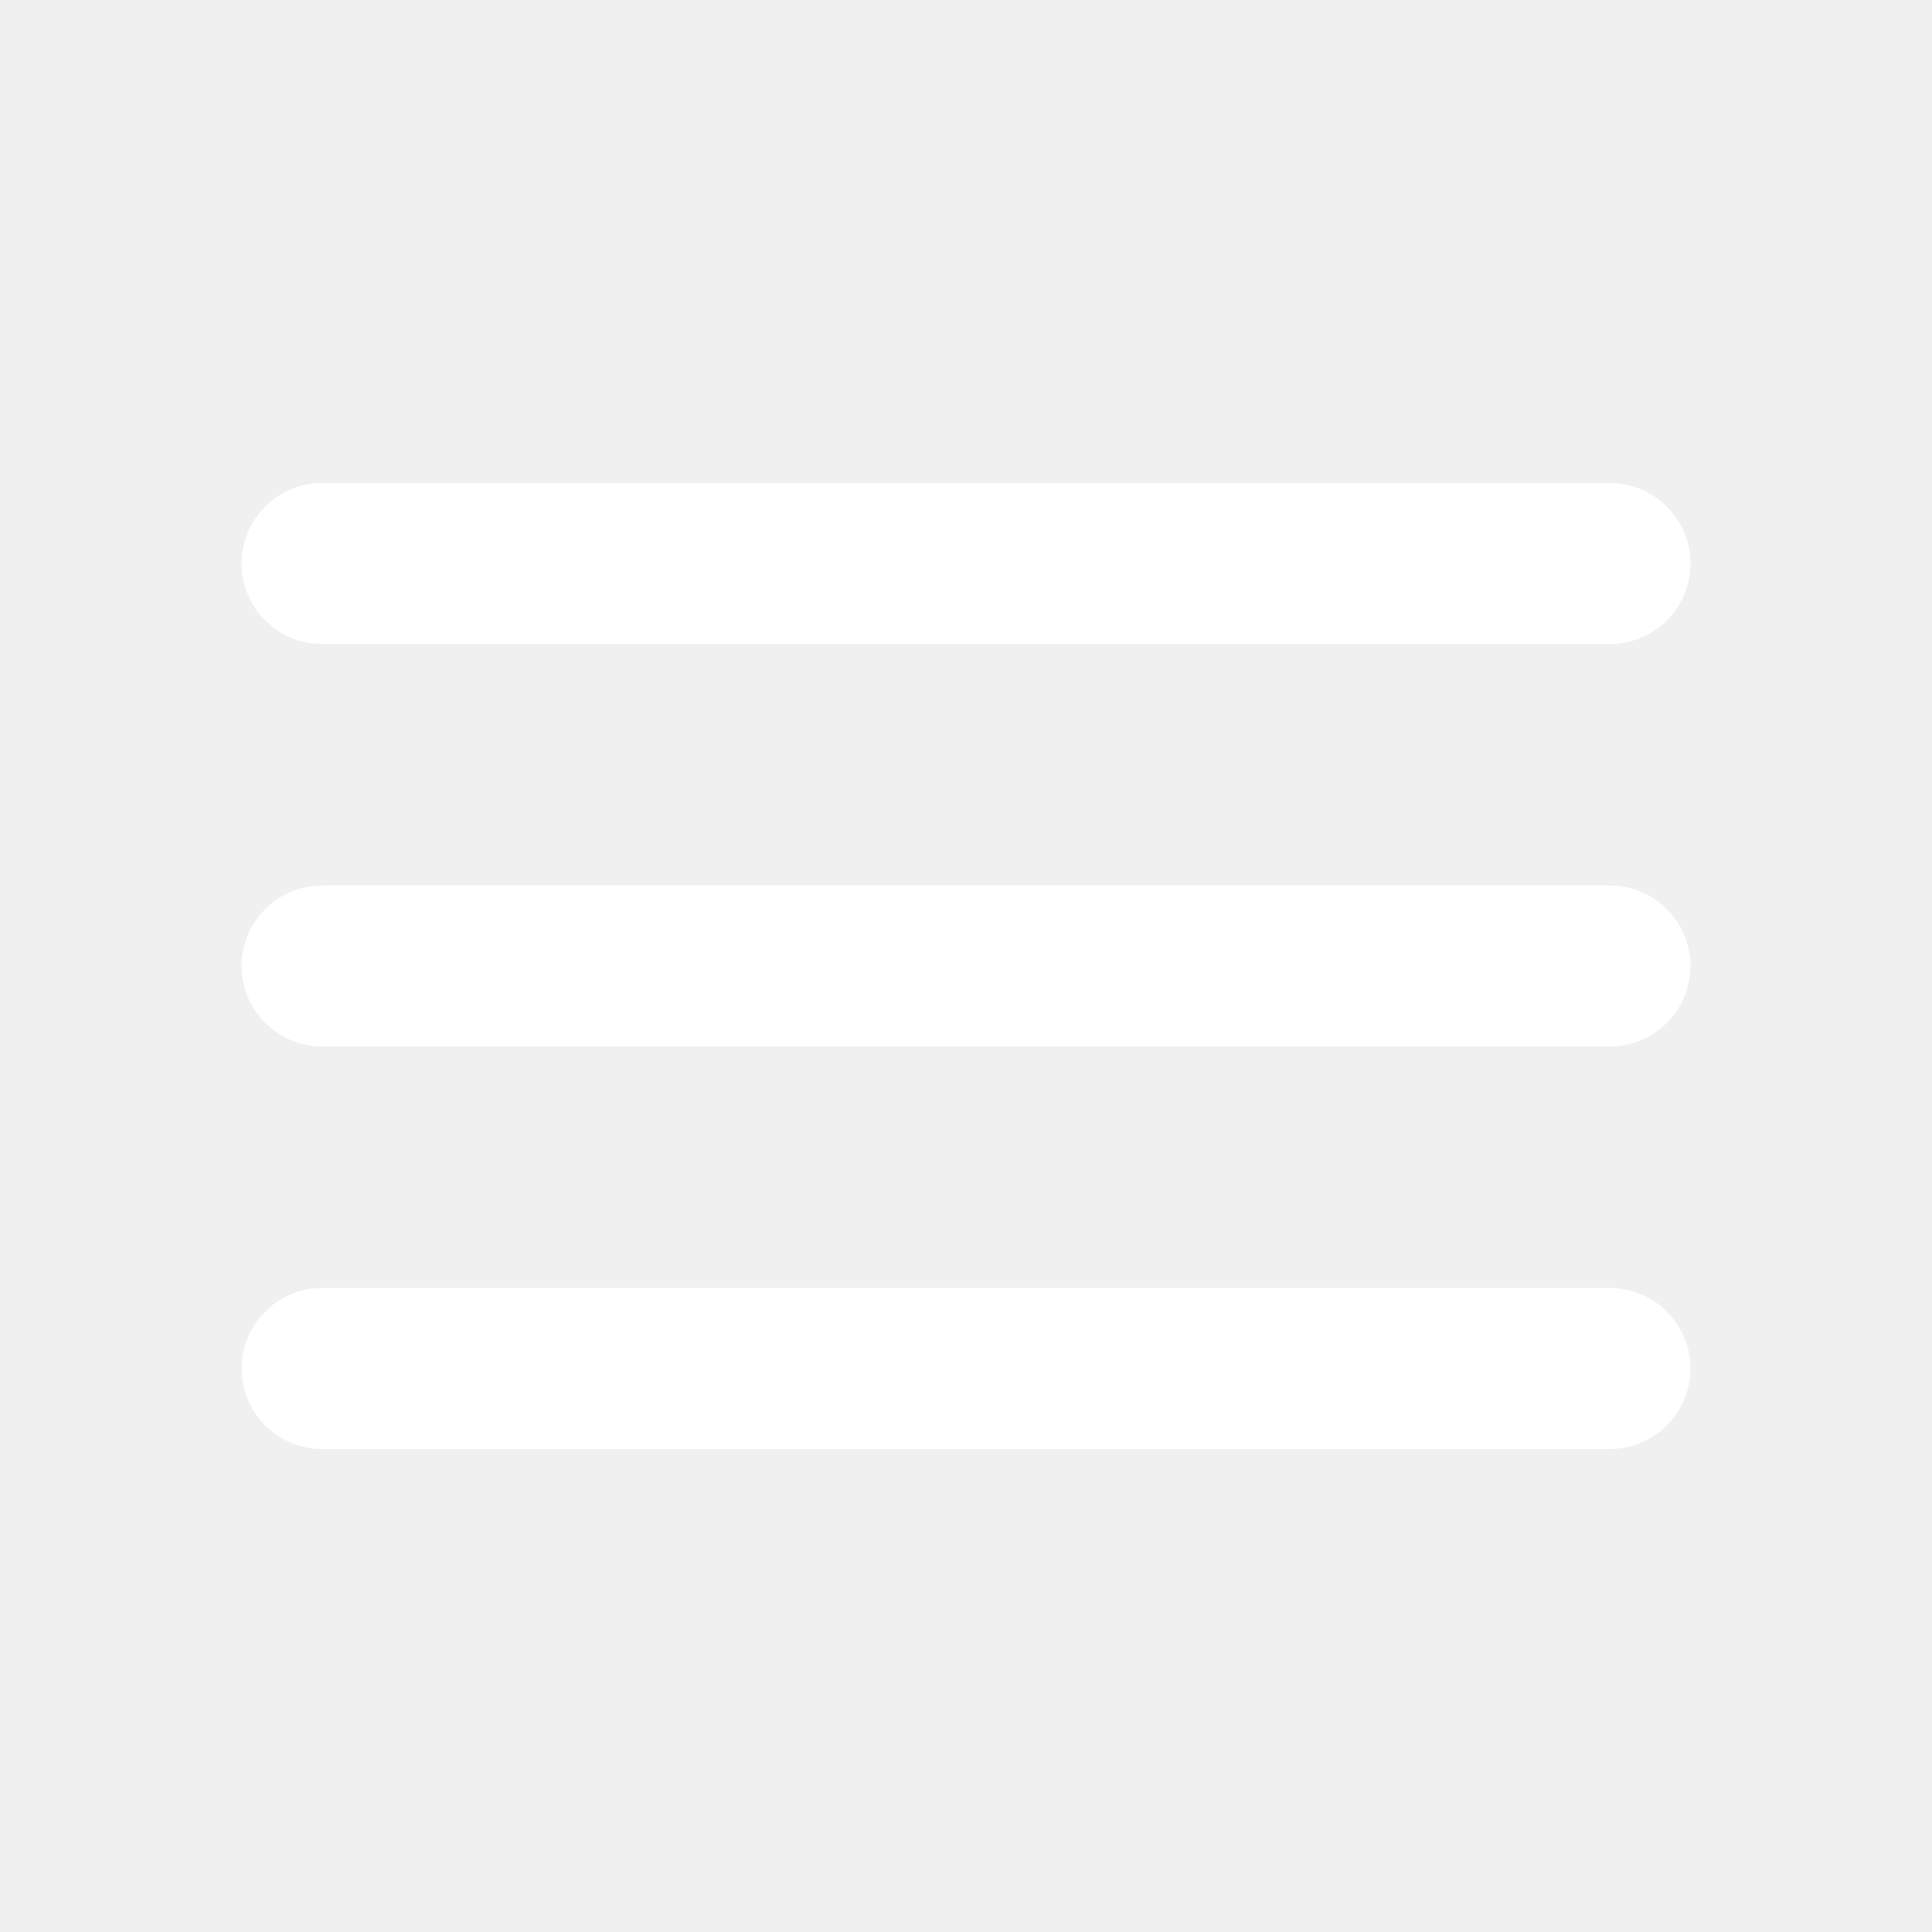
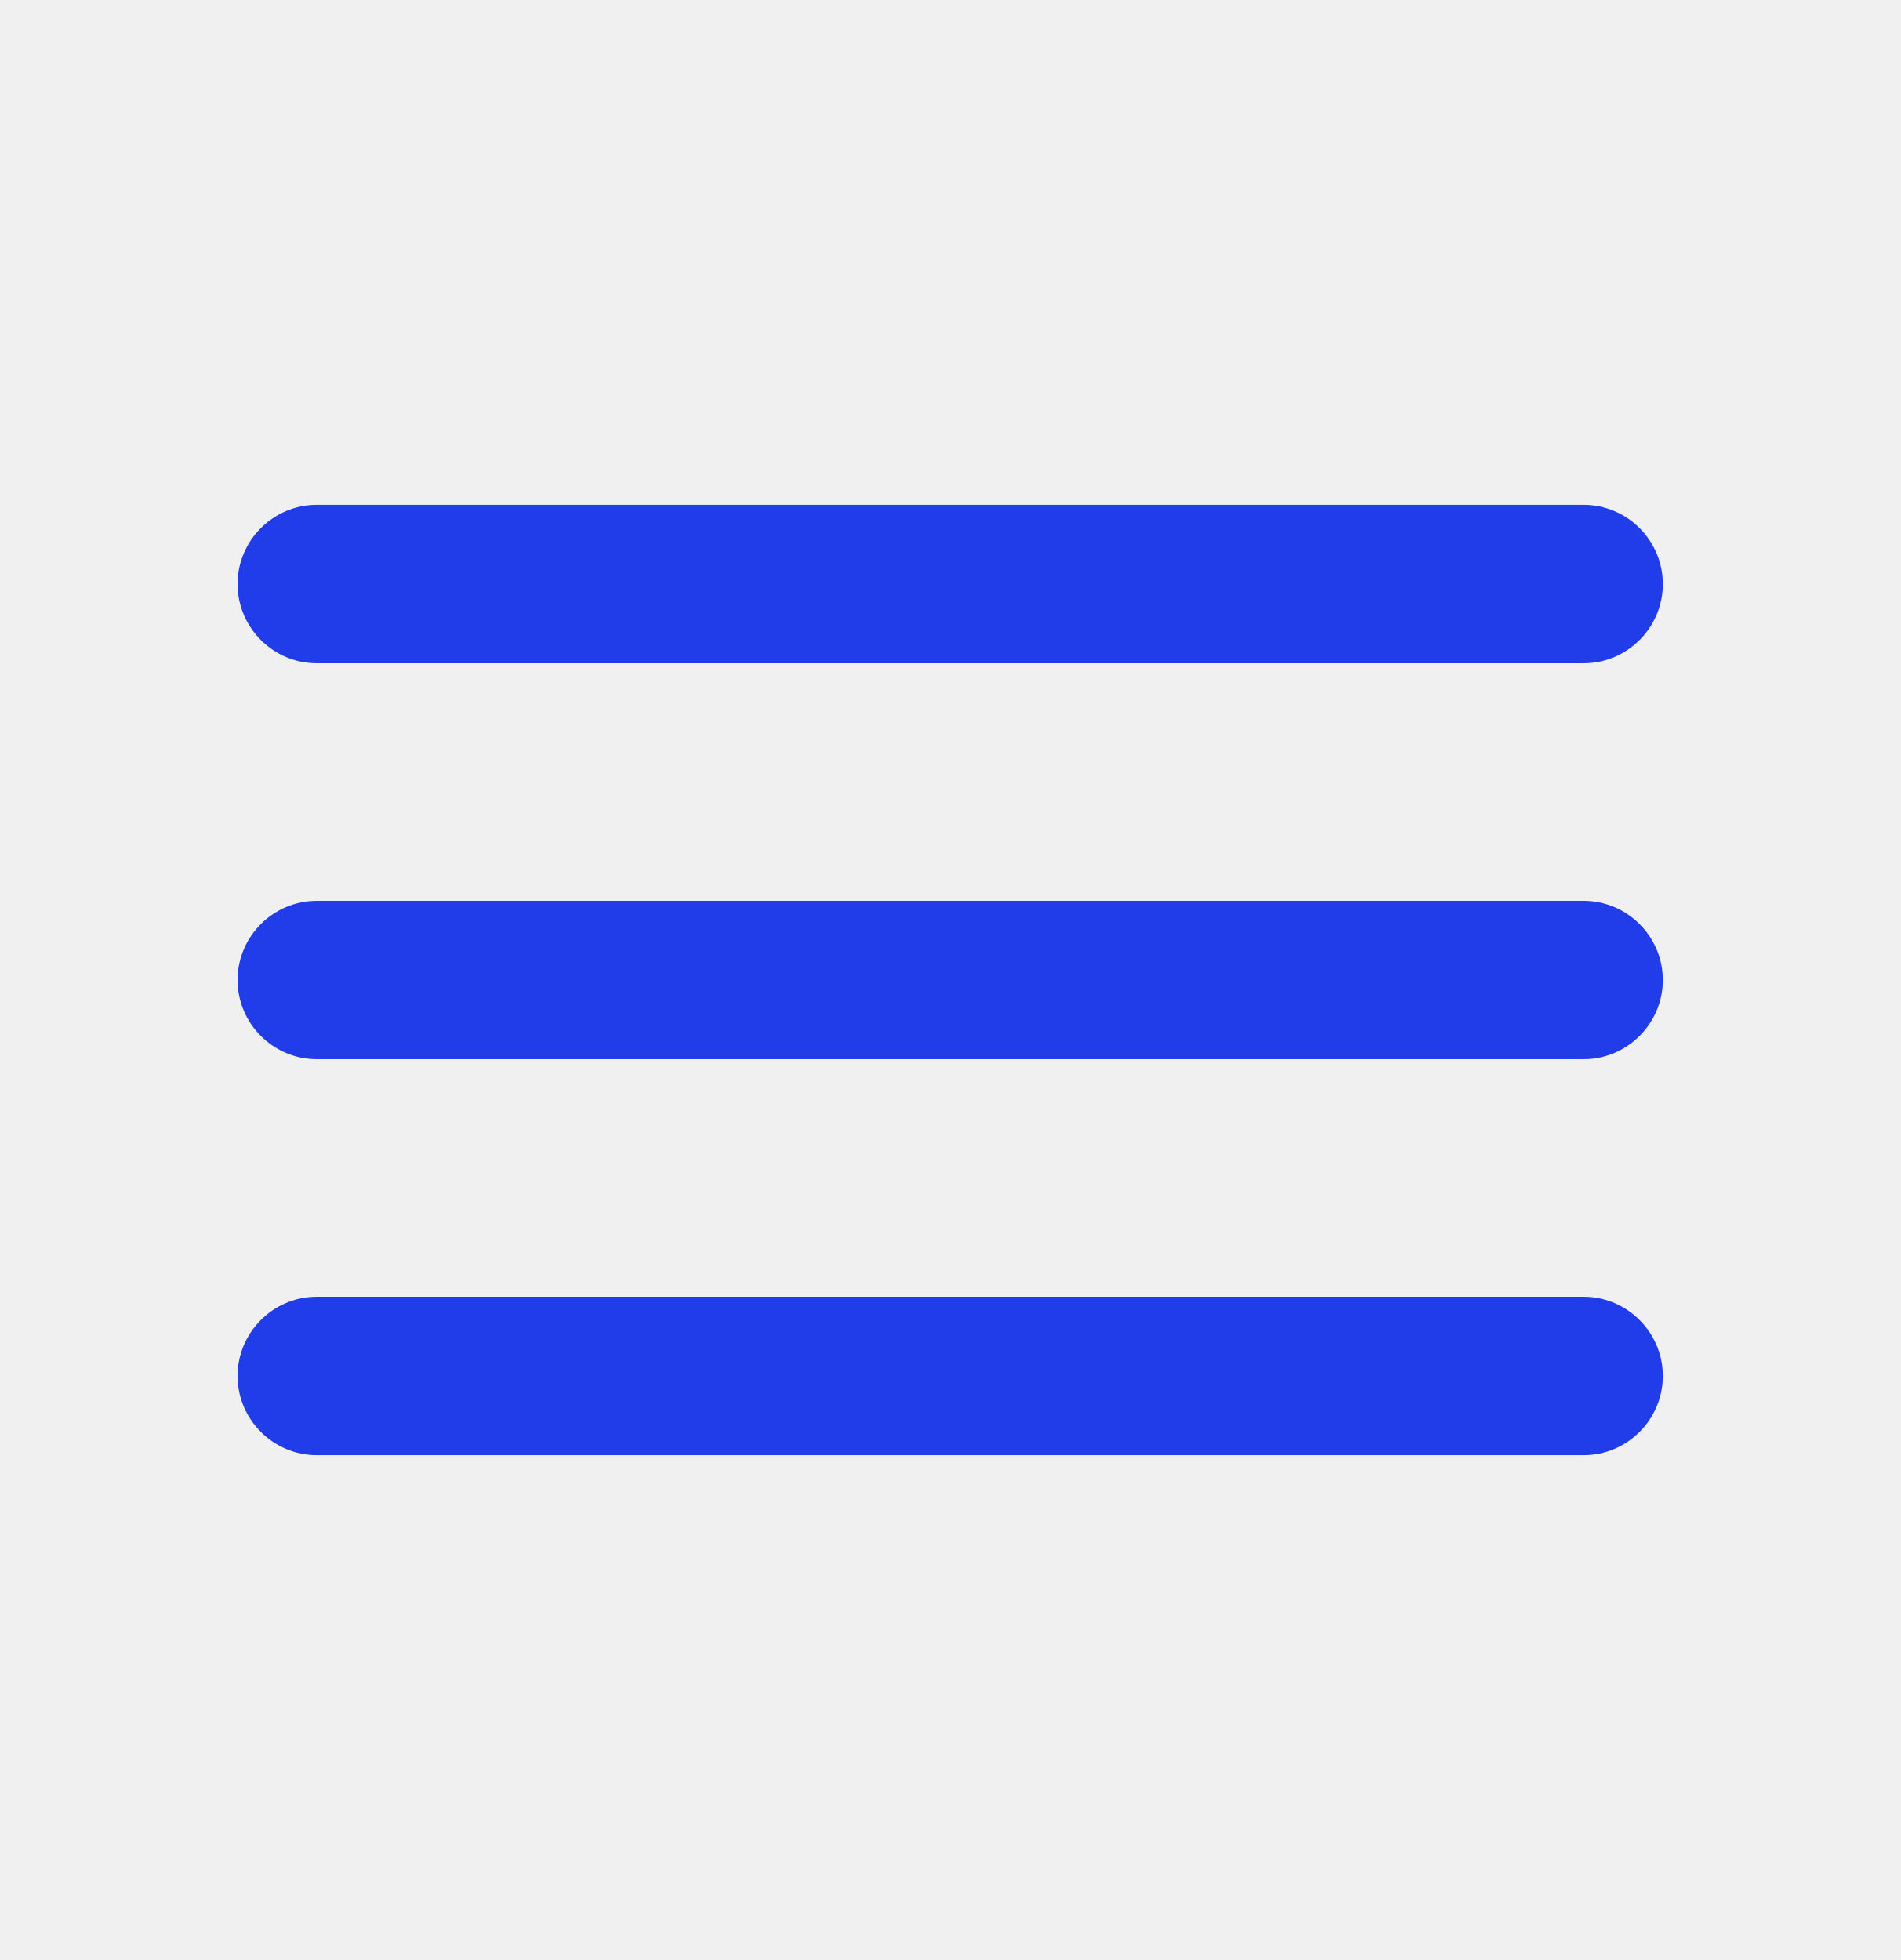
- <svg xmlns="http://www.w3.org/2000/svg" width="32" height="32" viewBox="0 0 32 32" fill="none">
-   <path d="M5.333 24H26.667C27.4 24 28 23.4 28 22.667C28 21.933 27.4 21.333 26.667 21.333H5.333C4.6 21.333 4 21.933 4 22.667C4 23.4 4.6 24 5.333 24ZM5.333 17.333H26.667C27.4 17.333 28 16.733 28 16C28 15.267 27.4 14.667 26.667 14.667H5.333C4.6 14.667 4 15.267 4 16C4 16.733 4.6 17.333 5.333 17.333ZM4 9.333C4 10.067 4.6 10.667 5.333 10.667H26.667C27.4 10.667 28 10.067 28 9.333C28 8.6 27.4 8 26.667 8H5.333C4.6 8 4 8.6 4 9.333Z" fill="white" />
+ <svg xmlns="http://www.w3.org/2000/svg" width="32" height="33" viewBox="0 0 32 33" fill="none">
+   <path d="M5.333 24.5H26.667C27.4 24.5 28 23.9 28 23.167C28 22.433 27.4 21.833 26.667 21.833H5.333C4.6 21.833 4 22.433 4 23.167C4 23.9 4.6 24.5 5.333 24.5ZM5.333 17.833H26.667C27.4 17.833 28 17.233 28 16.5C28 15.767 27.4 15.167 26.667 15.167H5.333C4.6 15.167 4 15.767 4 16.5C4 17.233 4.6 17.833 5.333 17.833ZM4 9.833C4 10.567 4.6 11.167 5.333 11.167H26.667C27.4 11.167 28 10.567 28 9.833C28 9.1 27.4 8.5 26.667 8.5H5.333C4.6 8.5 4 9.1 4 9.833Z" fill="#213CE9" />
</svg>
